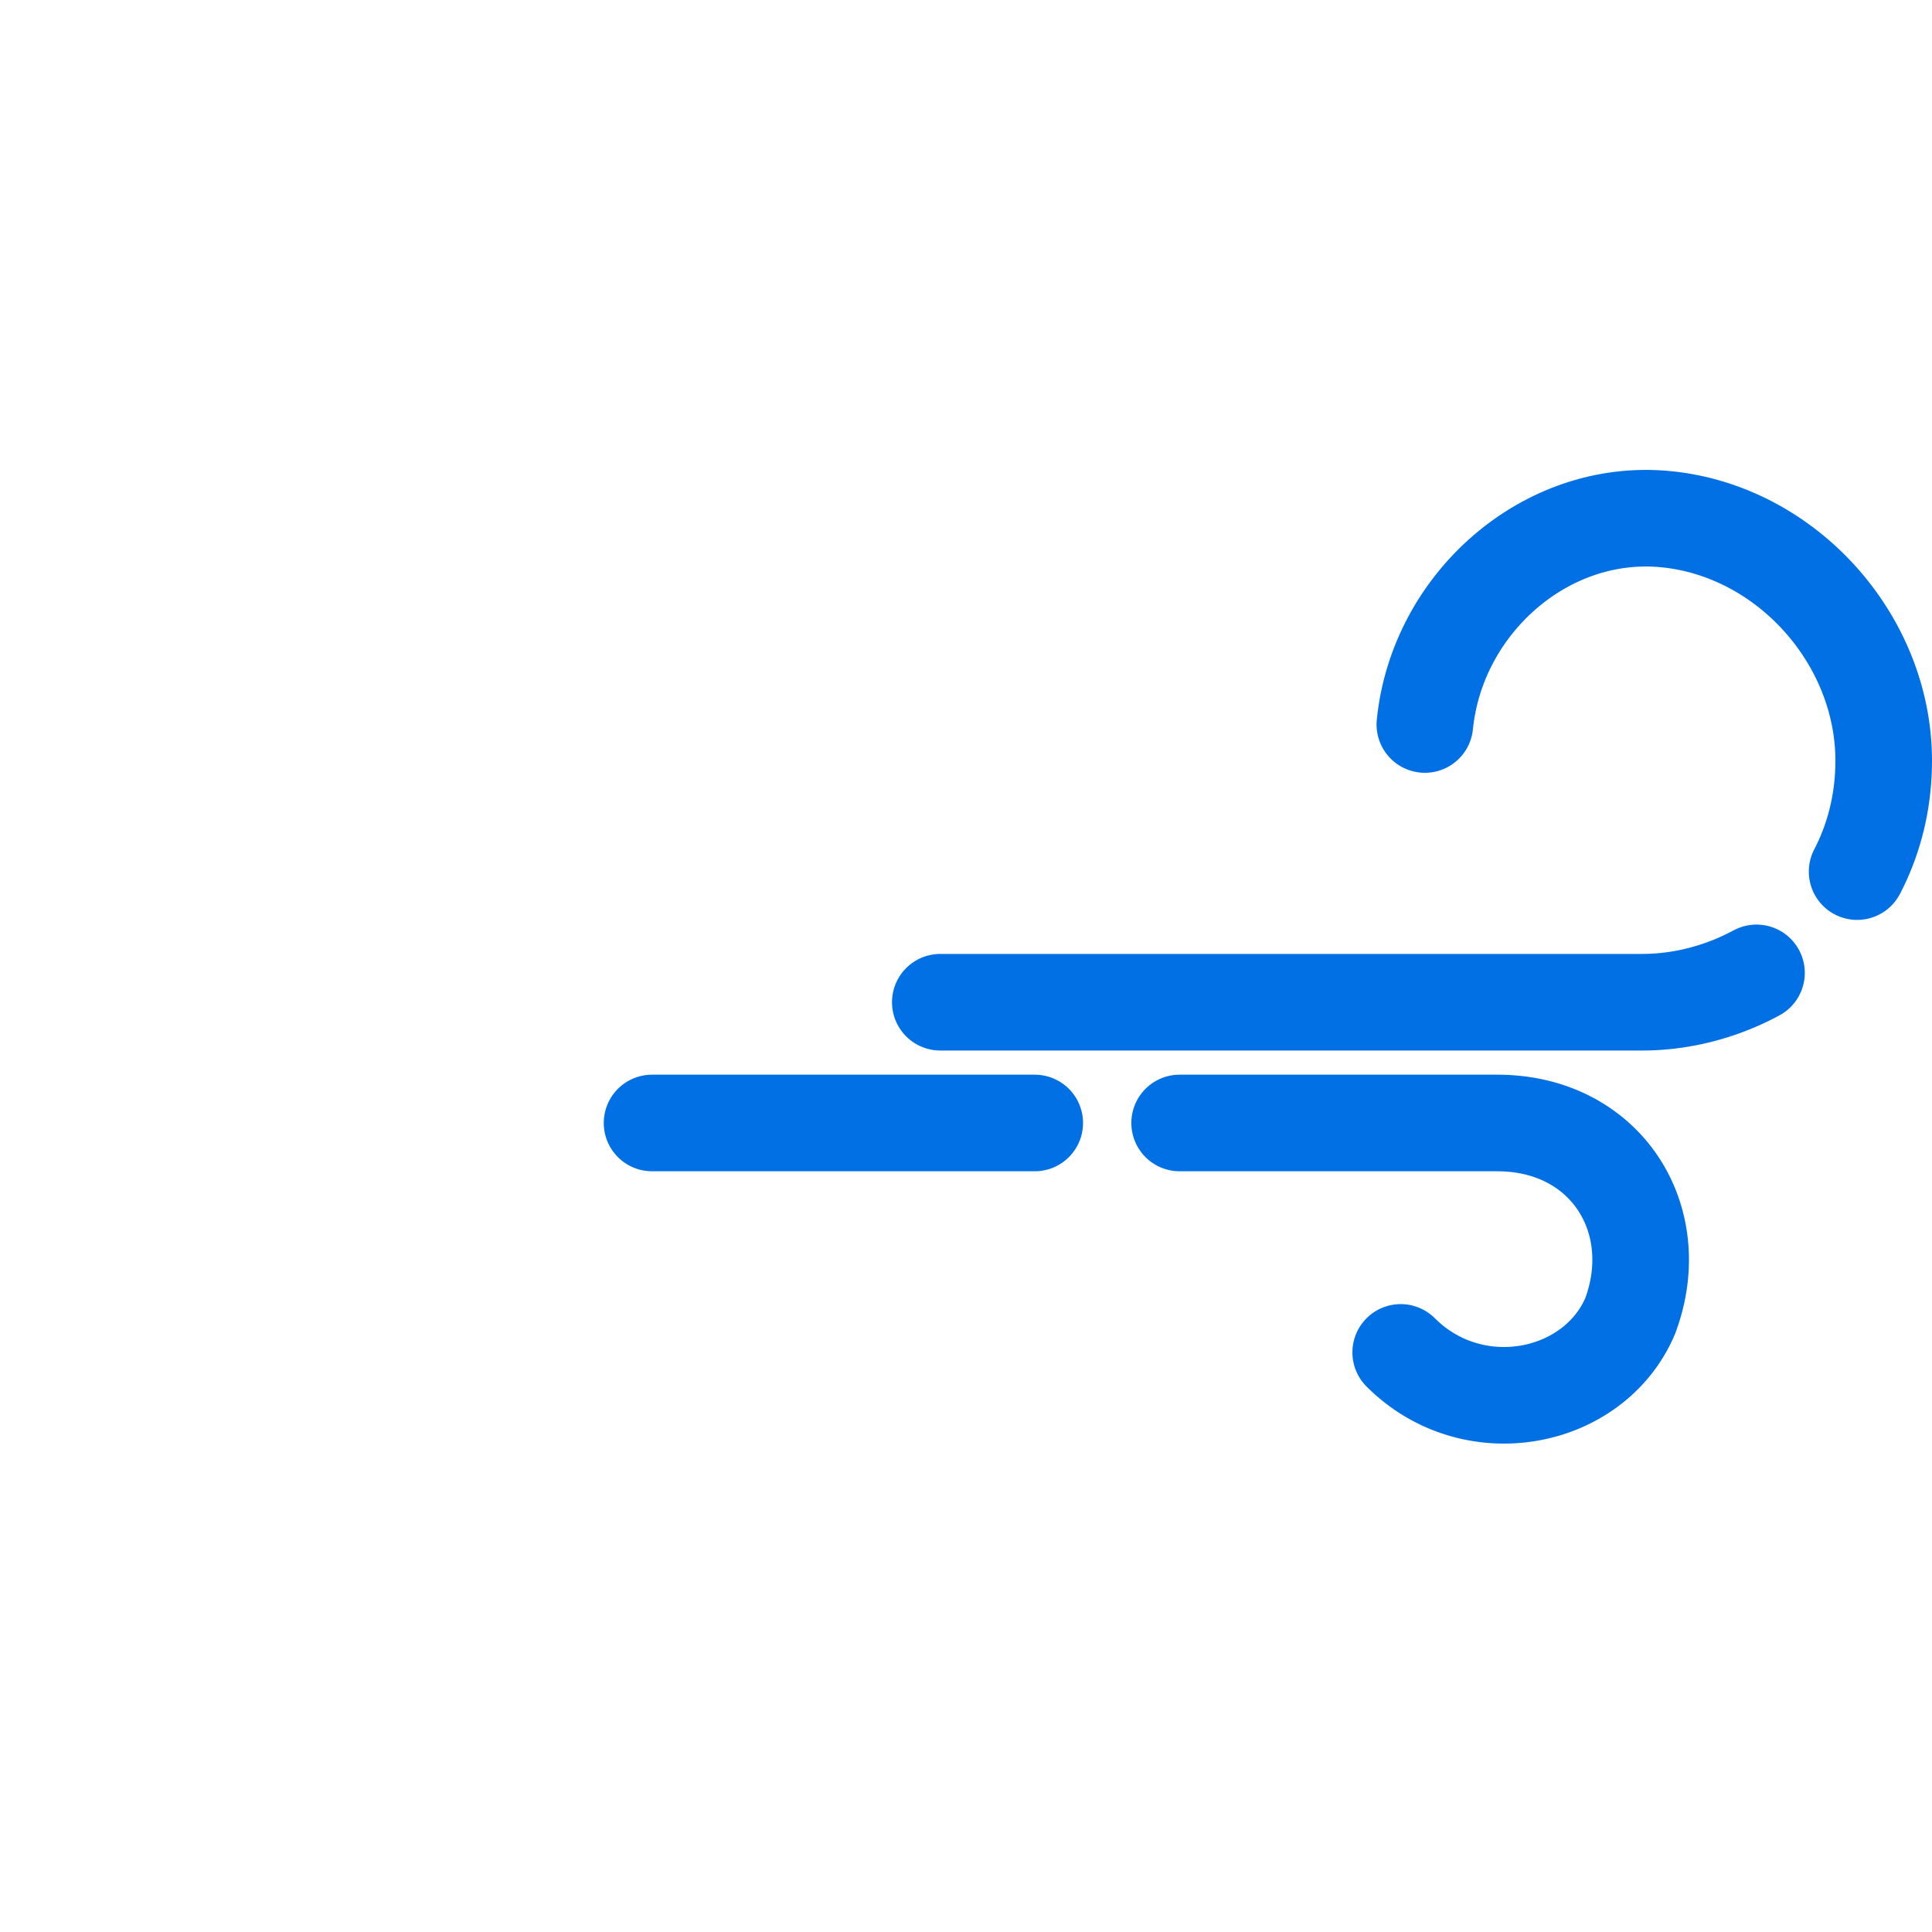
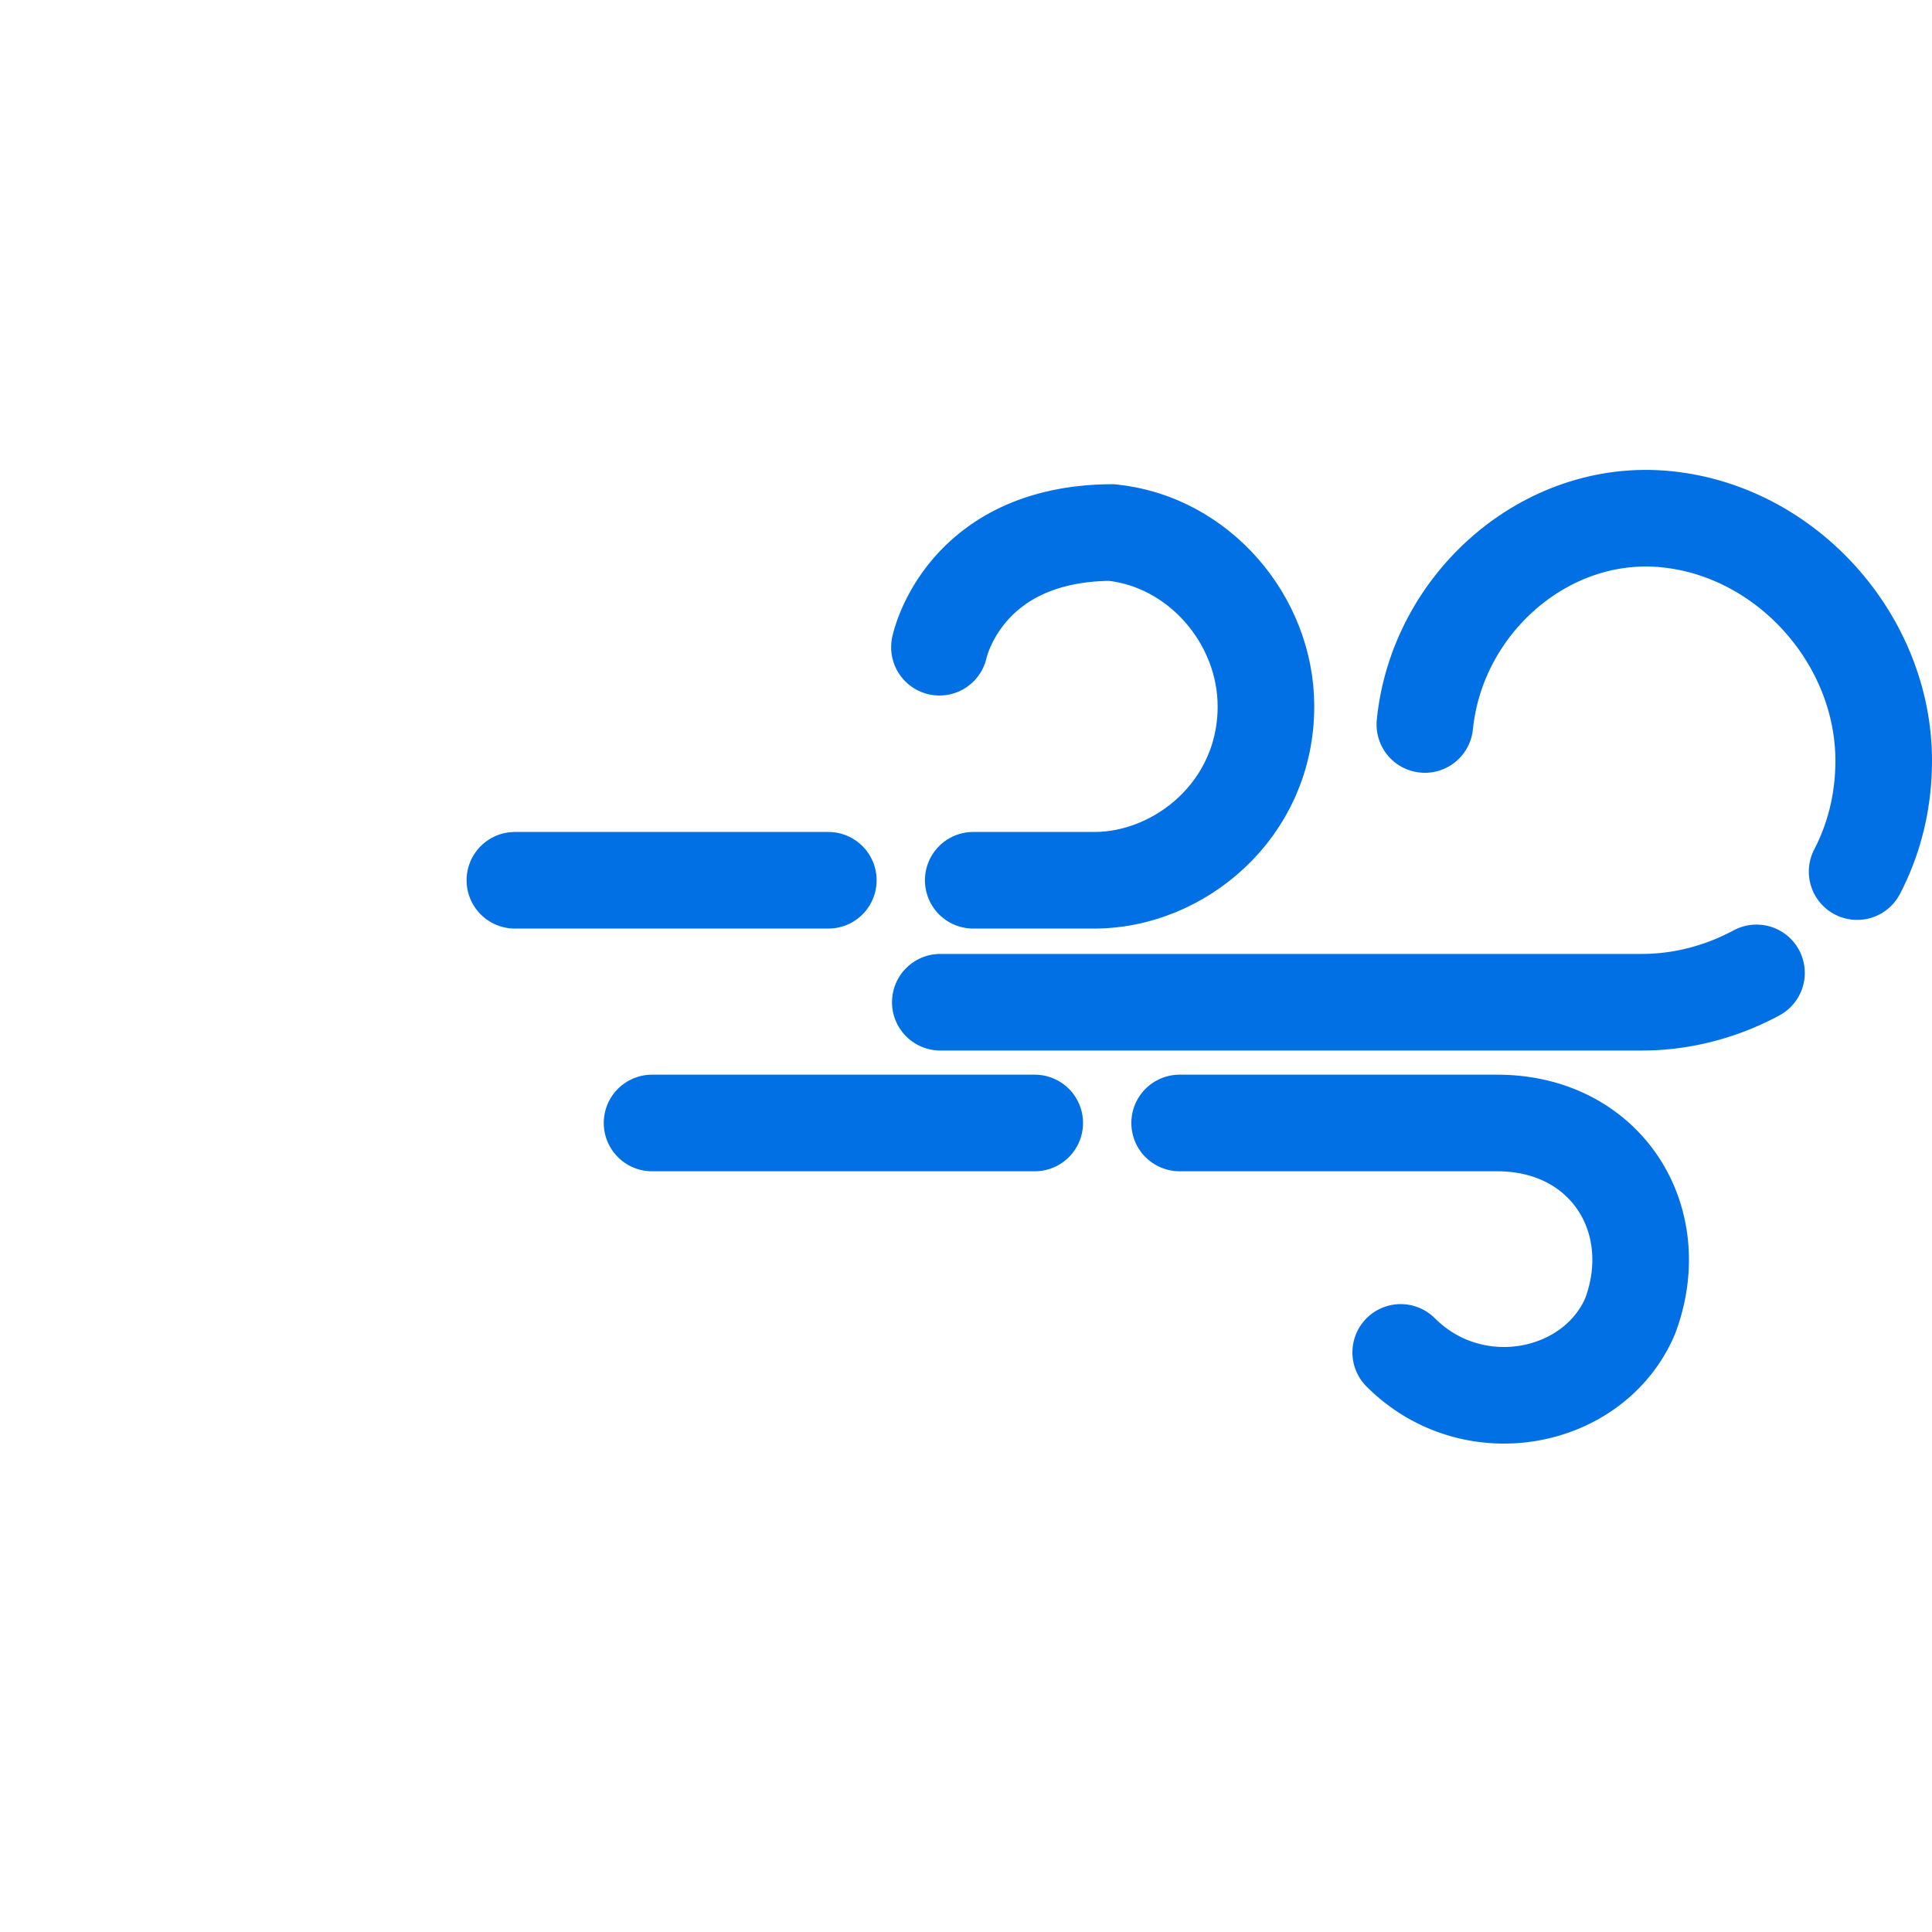
<svg xmlns="http://www.w3.org/2000/svg" viewBox="0 0 80 80">
  <defs>
    </defs>
  <path d="m 36 41 m 23 -11 c 0.5 -5 5 -9 10 -8.5 5 0.5 9 5 9 10 0 6 -5 10 -10 10 h -32" fill="none" stroke="#0170e5" stroke-linecap="round" stroke-linejoin="round" stroke-miterlimit="10" stroke-dasharray="34 6" stroke-width="4">
    <animate attributeName="stroke-dashoffset" begin="-.8s" dur="2.4s" repeatCount="indefinite" values="-40; 40" />
  </path>
  <path d="m 58 56 c 3 3 8 2 9.5 -1.5 1.5 -4 -1 -8 -5.5 -8 h -35" fill="none" stroke="#0170e5" stroke-linecap="round" stroke-miterlimit="10" stroke-dasharray="36 6" stroke-width="4">
    <animate attributeName="stroke-dashoffset" begin="-1s" dur="2s" repeatCount="indefinite" values="-42; 42" />
  </path>
+   <path d="m38.9 26.8s0.963-4.71 7.12-4.75c3.6 0.36 6.4 3.6 6.4 7.2 0 4.3-3.6 7.2-7.1 7.2h-24" fill="none" stroke="#0170e5" stroke-linecap="round" stroke-miterlimit="10" stroke-dasharray="36 6" stroke-width="4">
+     <animate attributeName="stroke-dashoffset" begin="-1s" dur="2s" repeatCount="indefinite" values="-42; 42" />
+   </path>
</svg>
